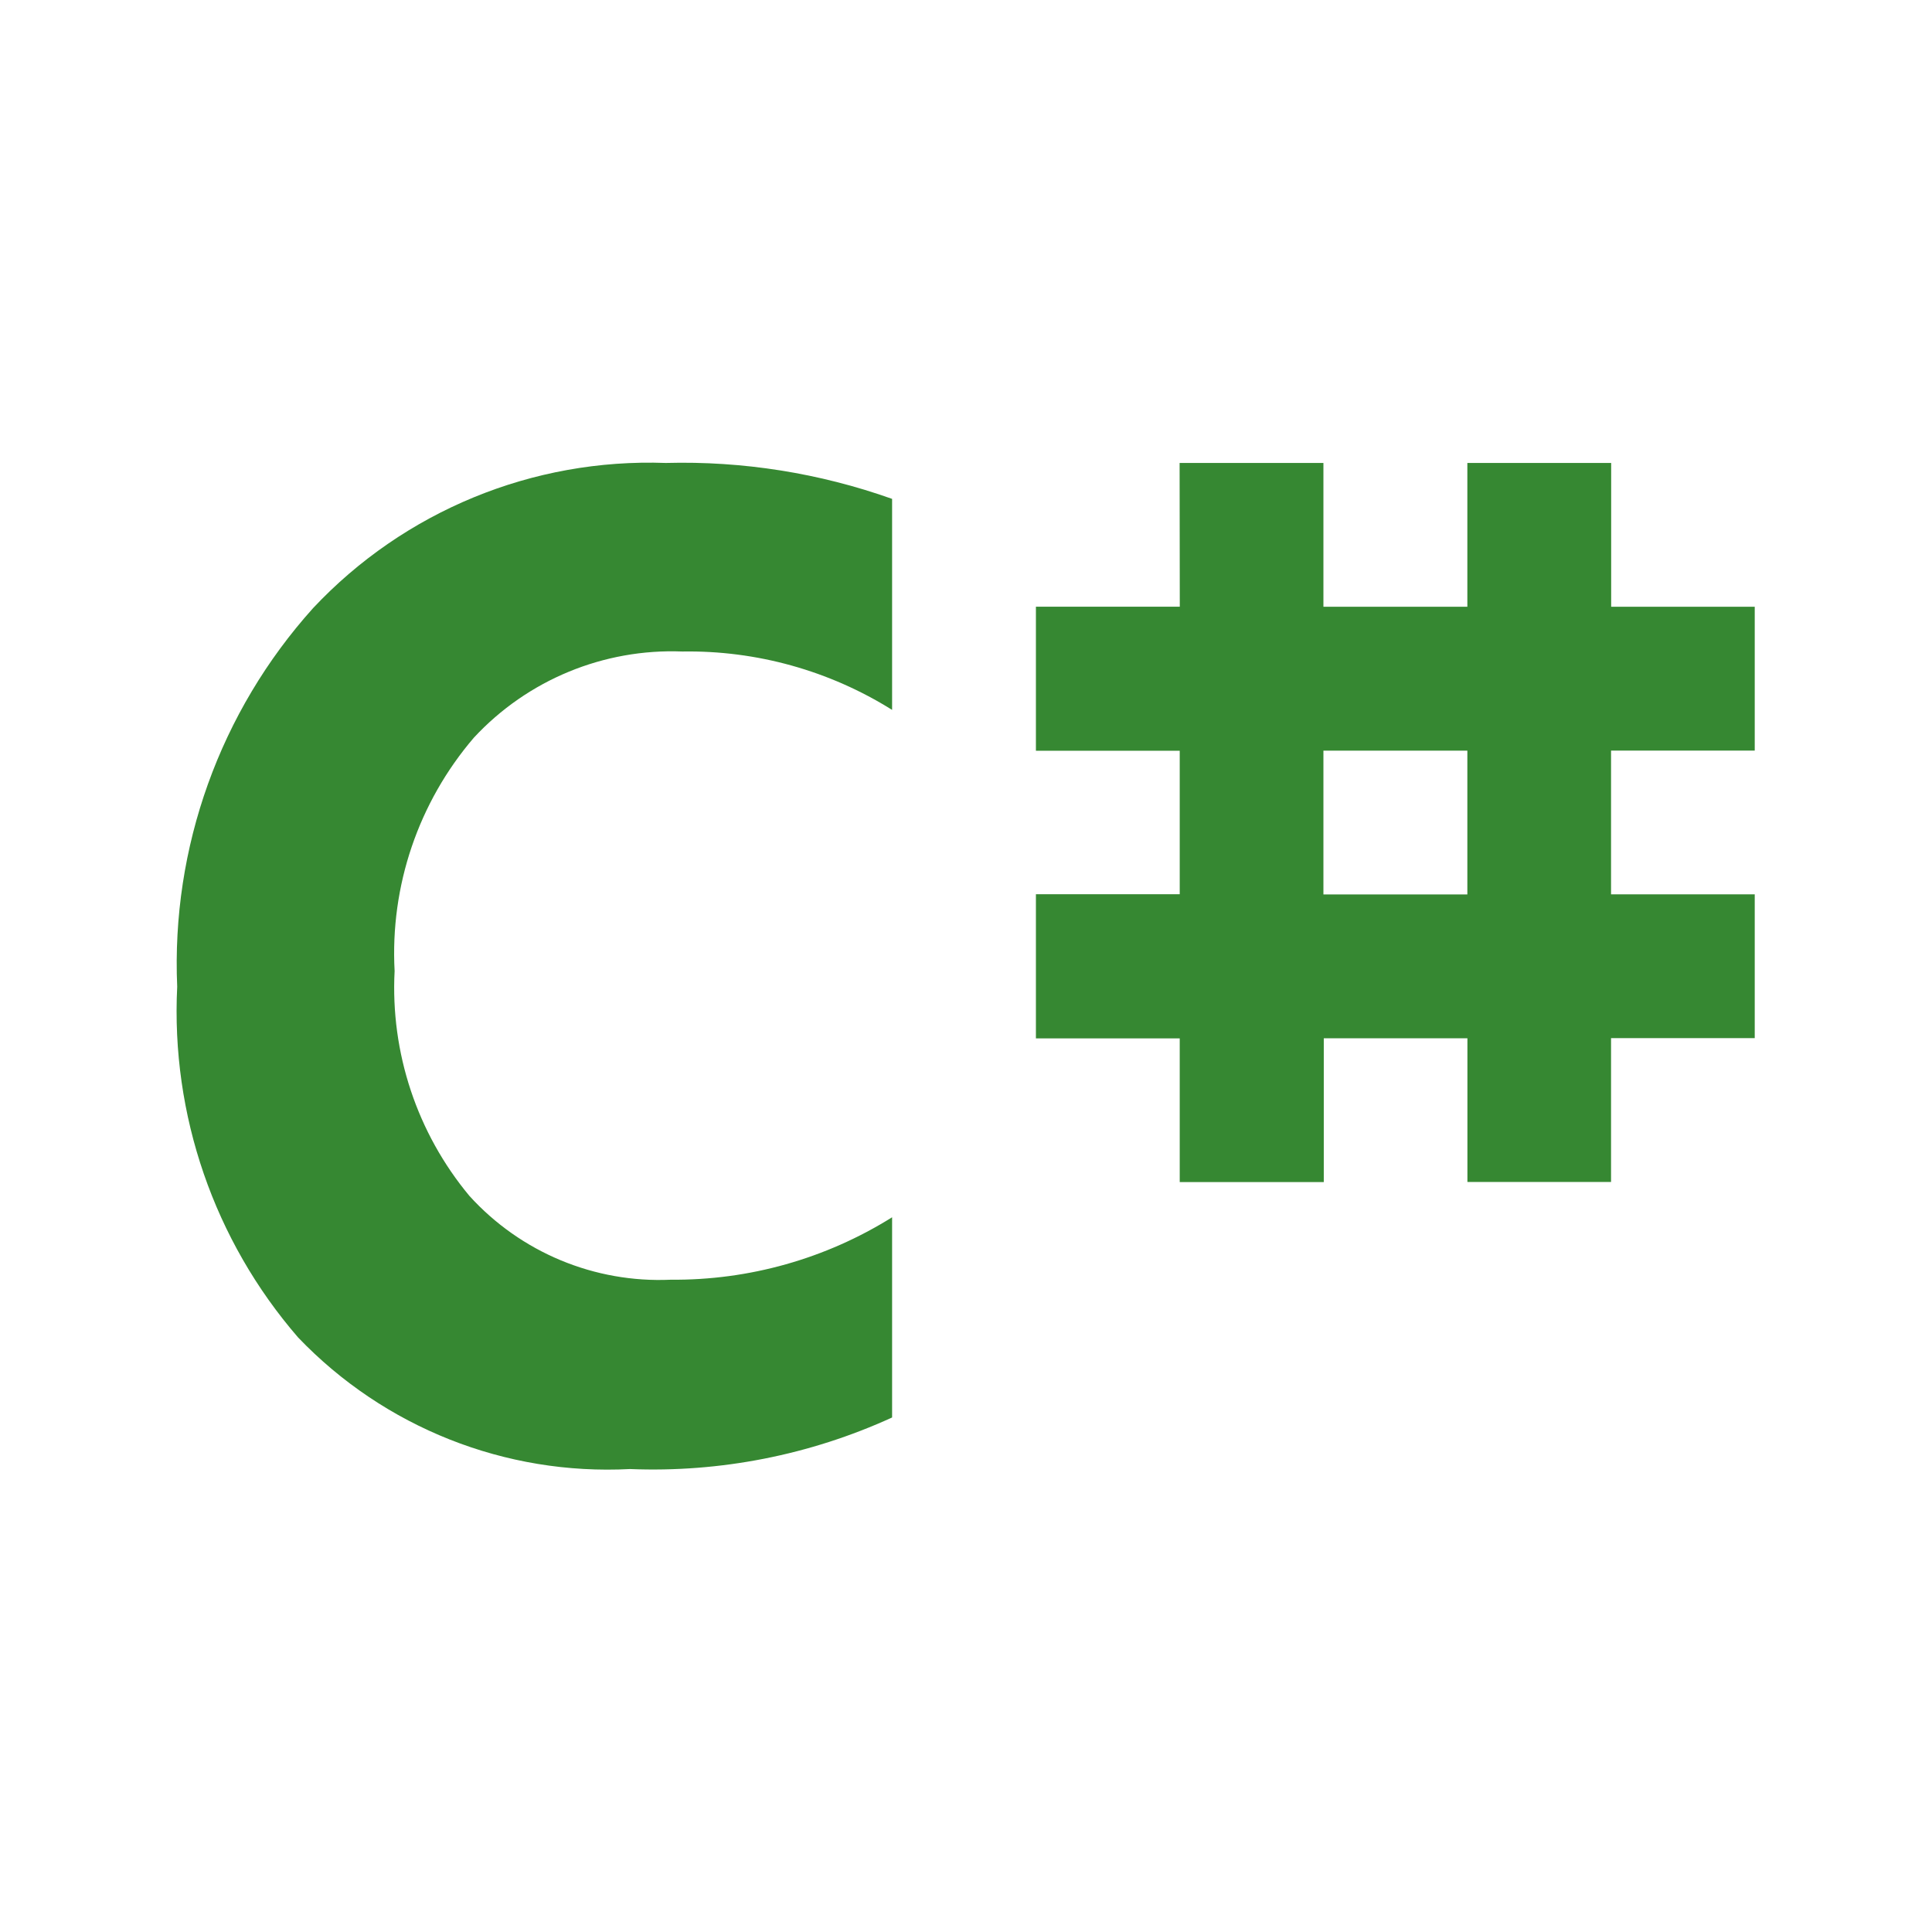
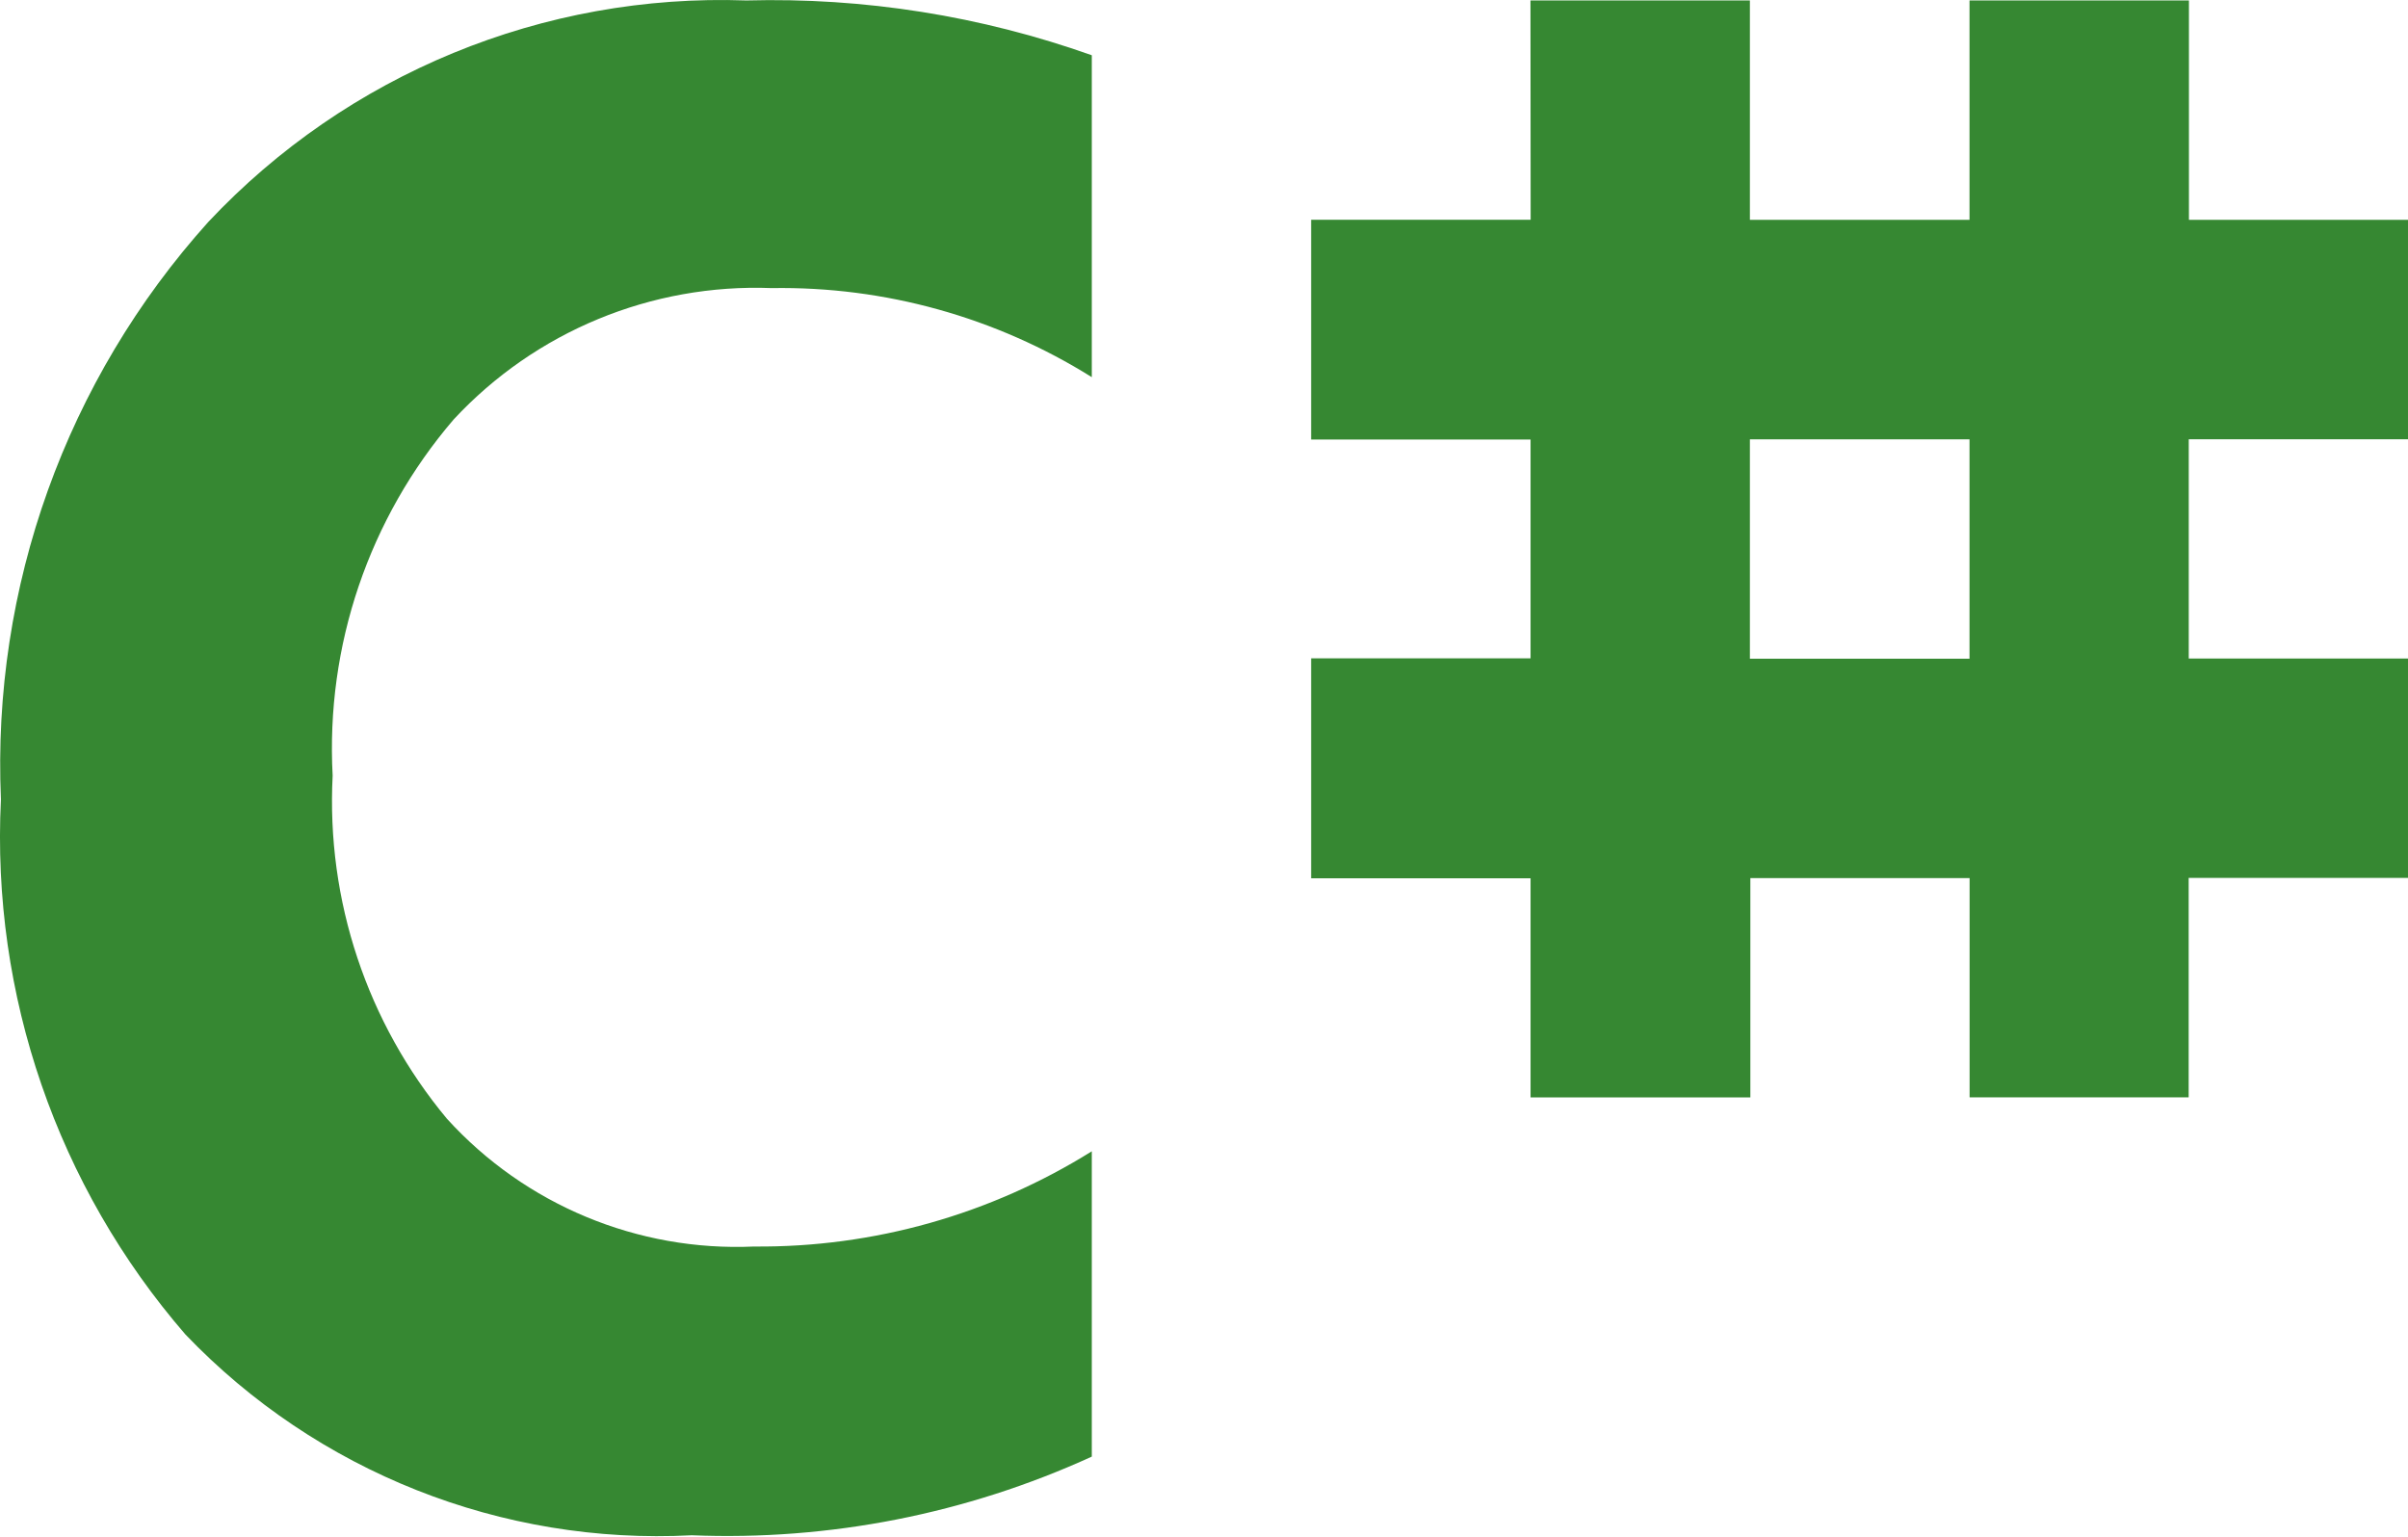
- <svg xmlns="http://www.w3.org/2000/svg" width="800px" height="800px" viewBox="0 0 32 32" version="1.1" id="svg2">
+ <svg xmlns="http://www.w3.org/2000/svg" width="653.501" height="416.974" viewBox="0 0 26.14 16.679" version="1.1" id="svg2">
  <defs id="defs2" />
-   <path d="m 19.538,7.668 h 2.382 v 2.382 h 2.384 V 7.668 h 2.382 v 2.382 h 2.378 v 2.382 h -2.38 v 2.381 h 2.38 v 2.382 H 26.684 v 2.382 H 24.305 V 17.197 H 21.926 v 2.382 h -2.386 v -2.38 h -2.382 v -2.388 h 2.382 v -2.376 h -2.382 v -2.386 h 2.383 z m 2.382,7.147 h 2.384 v -2.382 h -2.384 z" style="fill:#368832;stroke-width:0.933" id="path1" />
-   <path d="M 14.776,23.478 A 9.519,9.519 0 0 1 10.434,24.332 7.092,7.092 0 0 1 4.937,22.152 8.249,8.249 0 0 1 2.935,16.343 8.806,8.806 0 0 1 5.186,10.072 7.635,7.635 0 0 1 11.027,7.668 10.359,10.359 0 0 1 14.776,8.263 v 3.495 a 6.355,6.355 0 0 0 -3.474,-0.967 4.473,4.473 0 0 0 -3.453,1.427 5.486,5.486 0 0 0 -1.313,3.865 5.388,5.388 0 0 0 1.239,3.725 4.247,4.247 0 0 0 3.336,1.388 6.801,6.801 0 0 0 3.665,-1.034 z" style="fill:#368832;stroke-width:0.933" id="path2" />
+   <path d="m 16.614,0.005 h 2.382 V 2.387 h 2.384 V 0.005 h 2.382 V 2.387 h 2.378 v 2.382 h -2.38 v 2.381 h 2.38 v 2.382 H 23.759 V 11.914 H 21.381 V 9.534 H 19.001 V 11.915 H 16.615 V 9.536 h -2.382 v -2.388 h 2.382 v -2.376 h -2.382 v -2.386 h 2.383 z m 2.382,7.147 h 2.384 v -2.382 h -2.384 z" style="fill:#368832;stroke-width:0.933" id="path1" />
+   <path d="M 11.852,15.815 A 9.519,9.519 0 0 1 7.509,16.669 7.092,7.092 0 0 1 2.013,14.489 8.249,8.249 0 0 1 0.01,8.68 8.806,8.806 0 0 1 2.261,2.41 7.635,7.635 0 0 1 8.102,0.005 10.359,10.359 0 0 1 11.852,0.6 V 4.095 A 6.355,6.355 0 0 0 8.377,3.128 4.473,4.473 0 0 0 4.924,4.555 5.486,5.486 0 0 0 3.611,8.421 5.388,5.388 0 0 0 4.851,12.146 4.247,4.247 0 0 0 8.187,13.534 6.801,6.801 0 0 0 11.852,12.5 Z" style="fill:#368832;stroke-width:0.933" id="path2" />
</svg>
